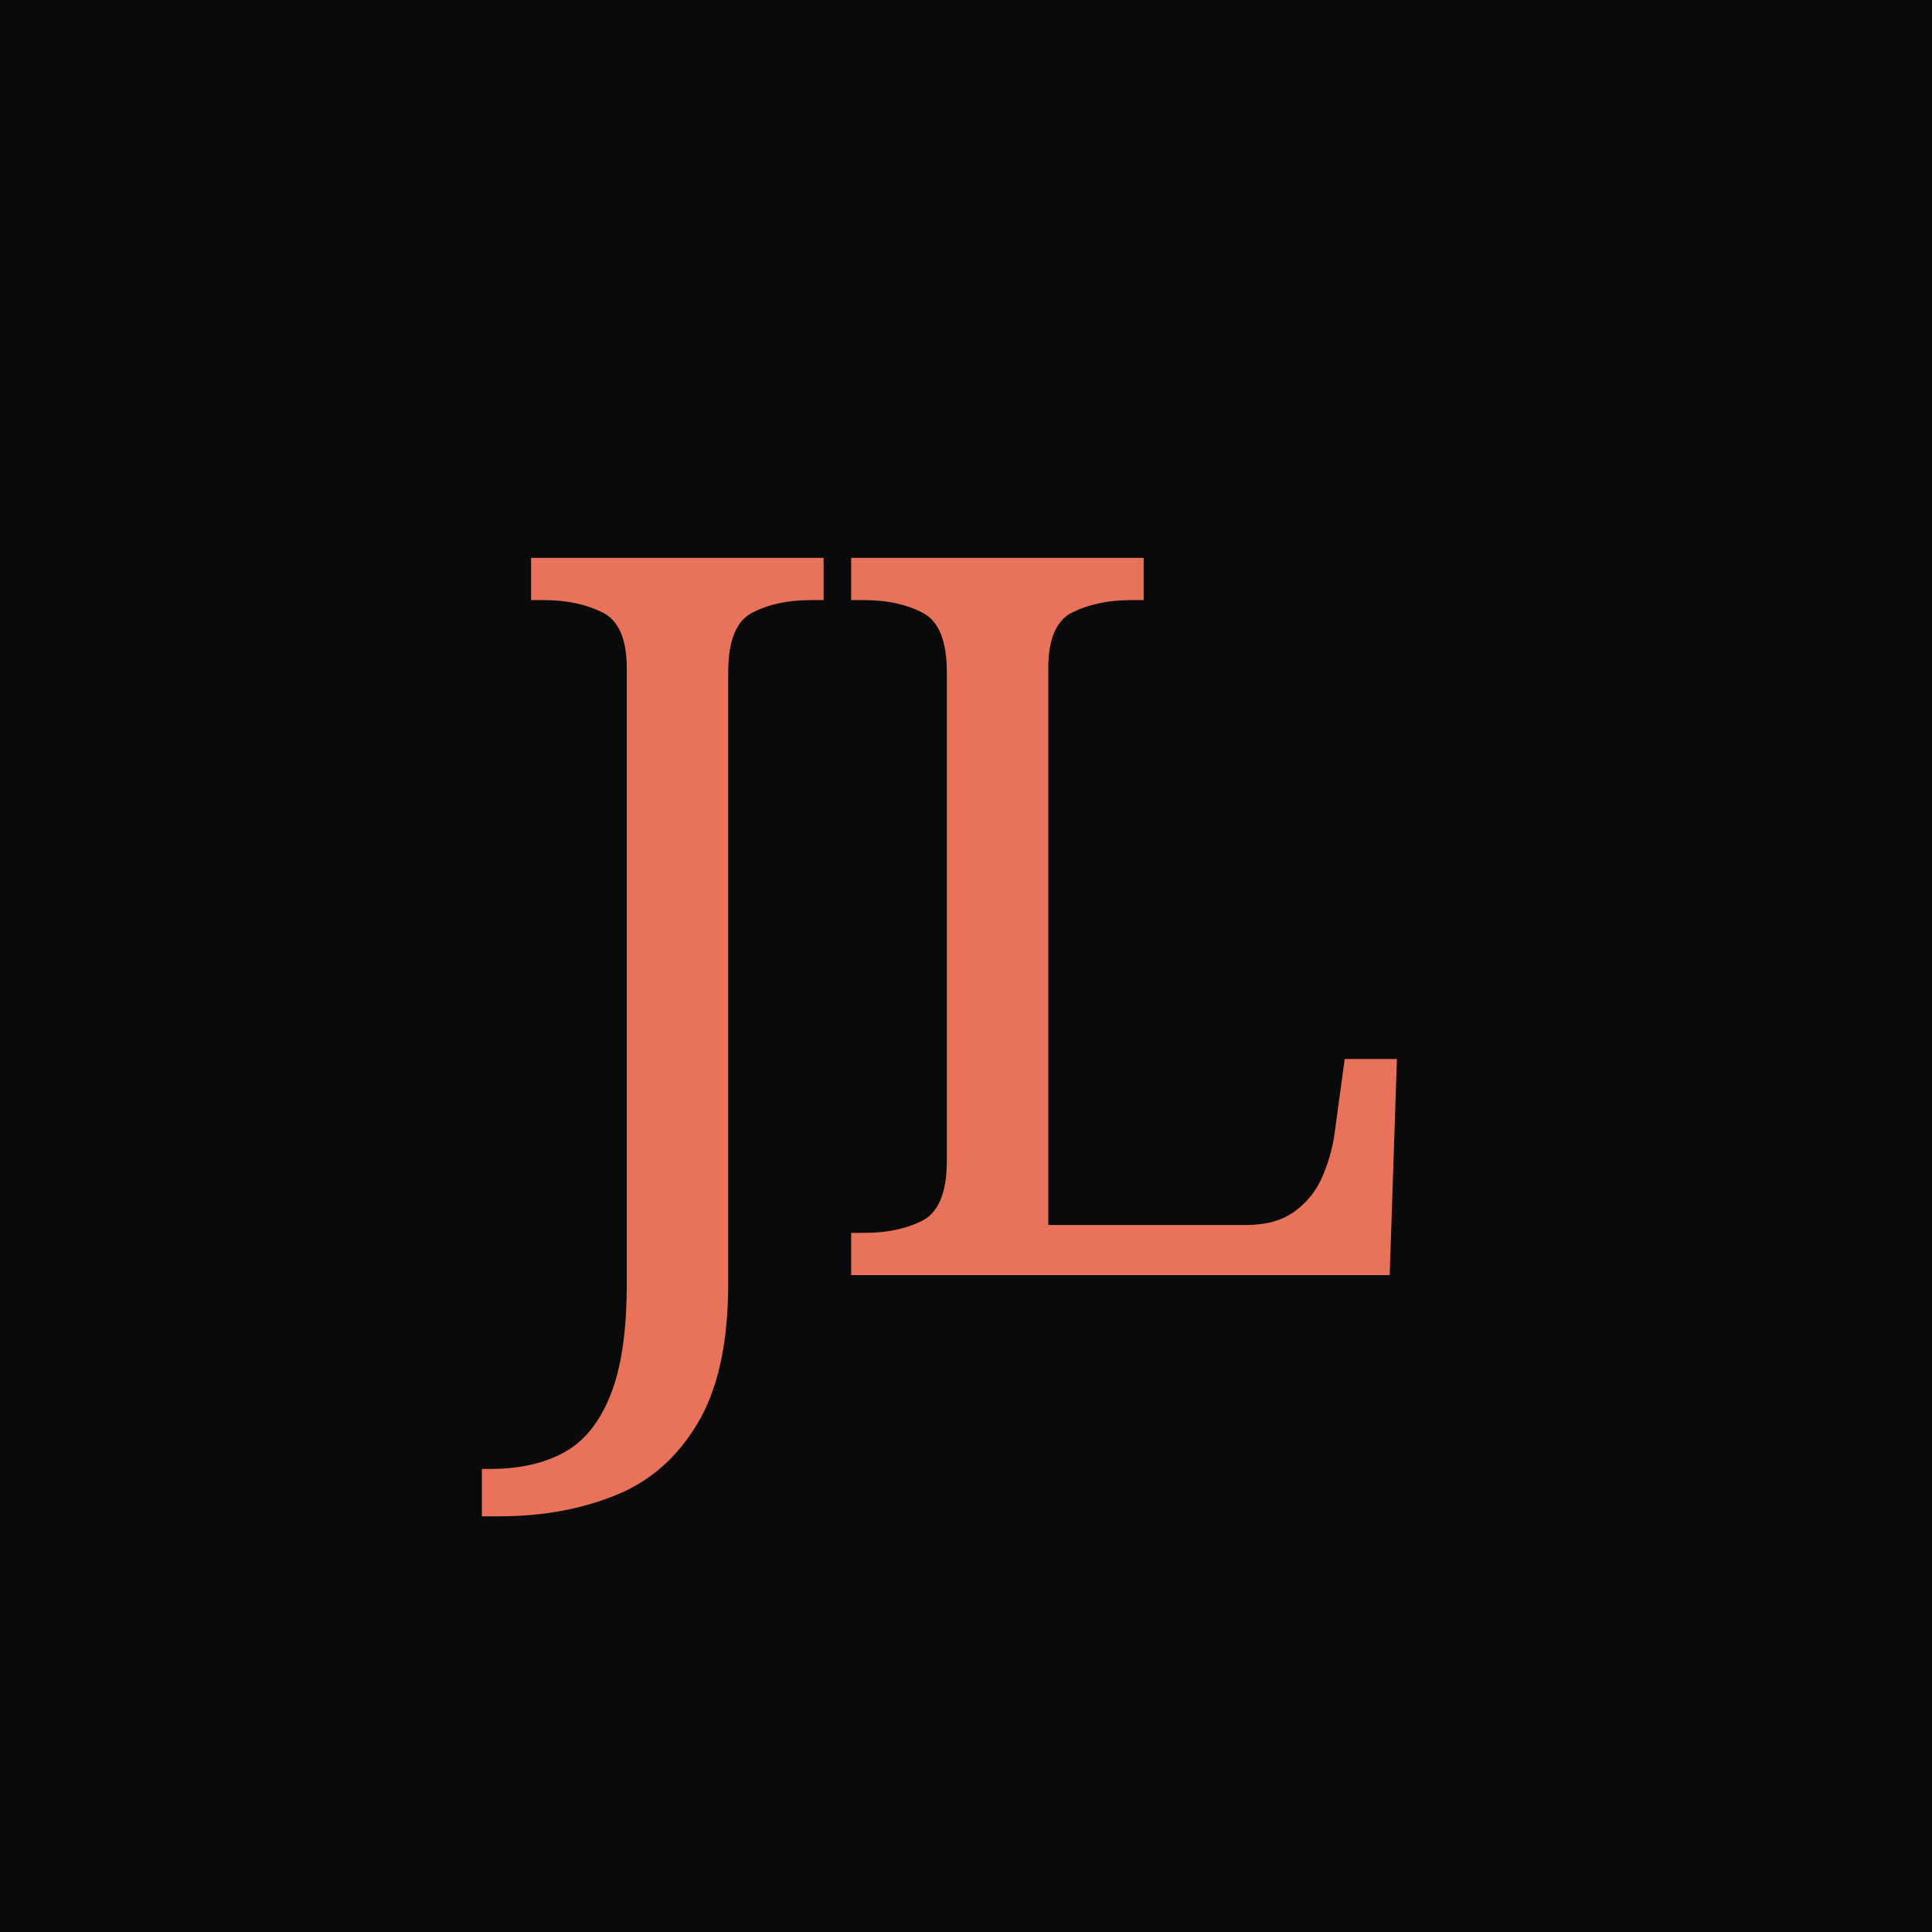
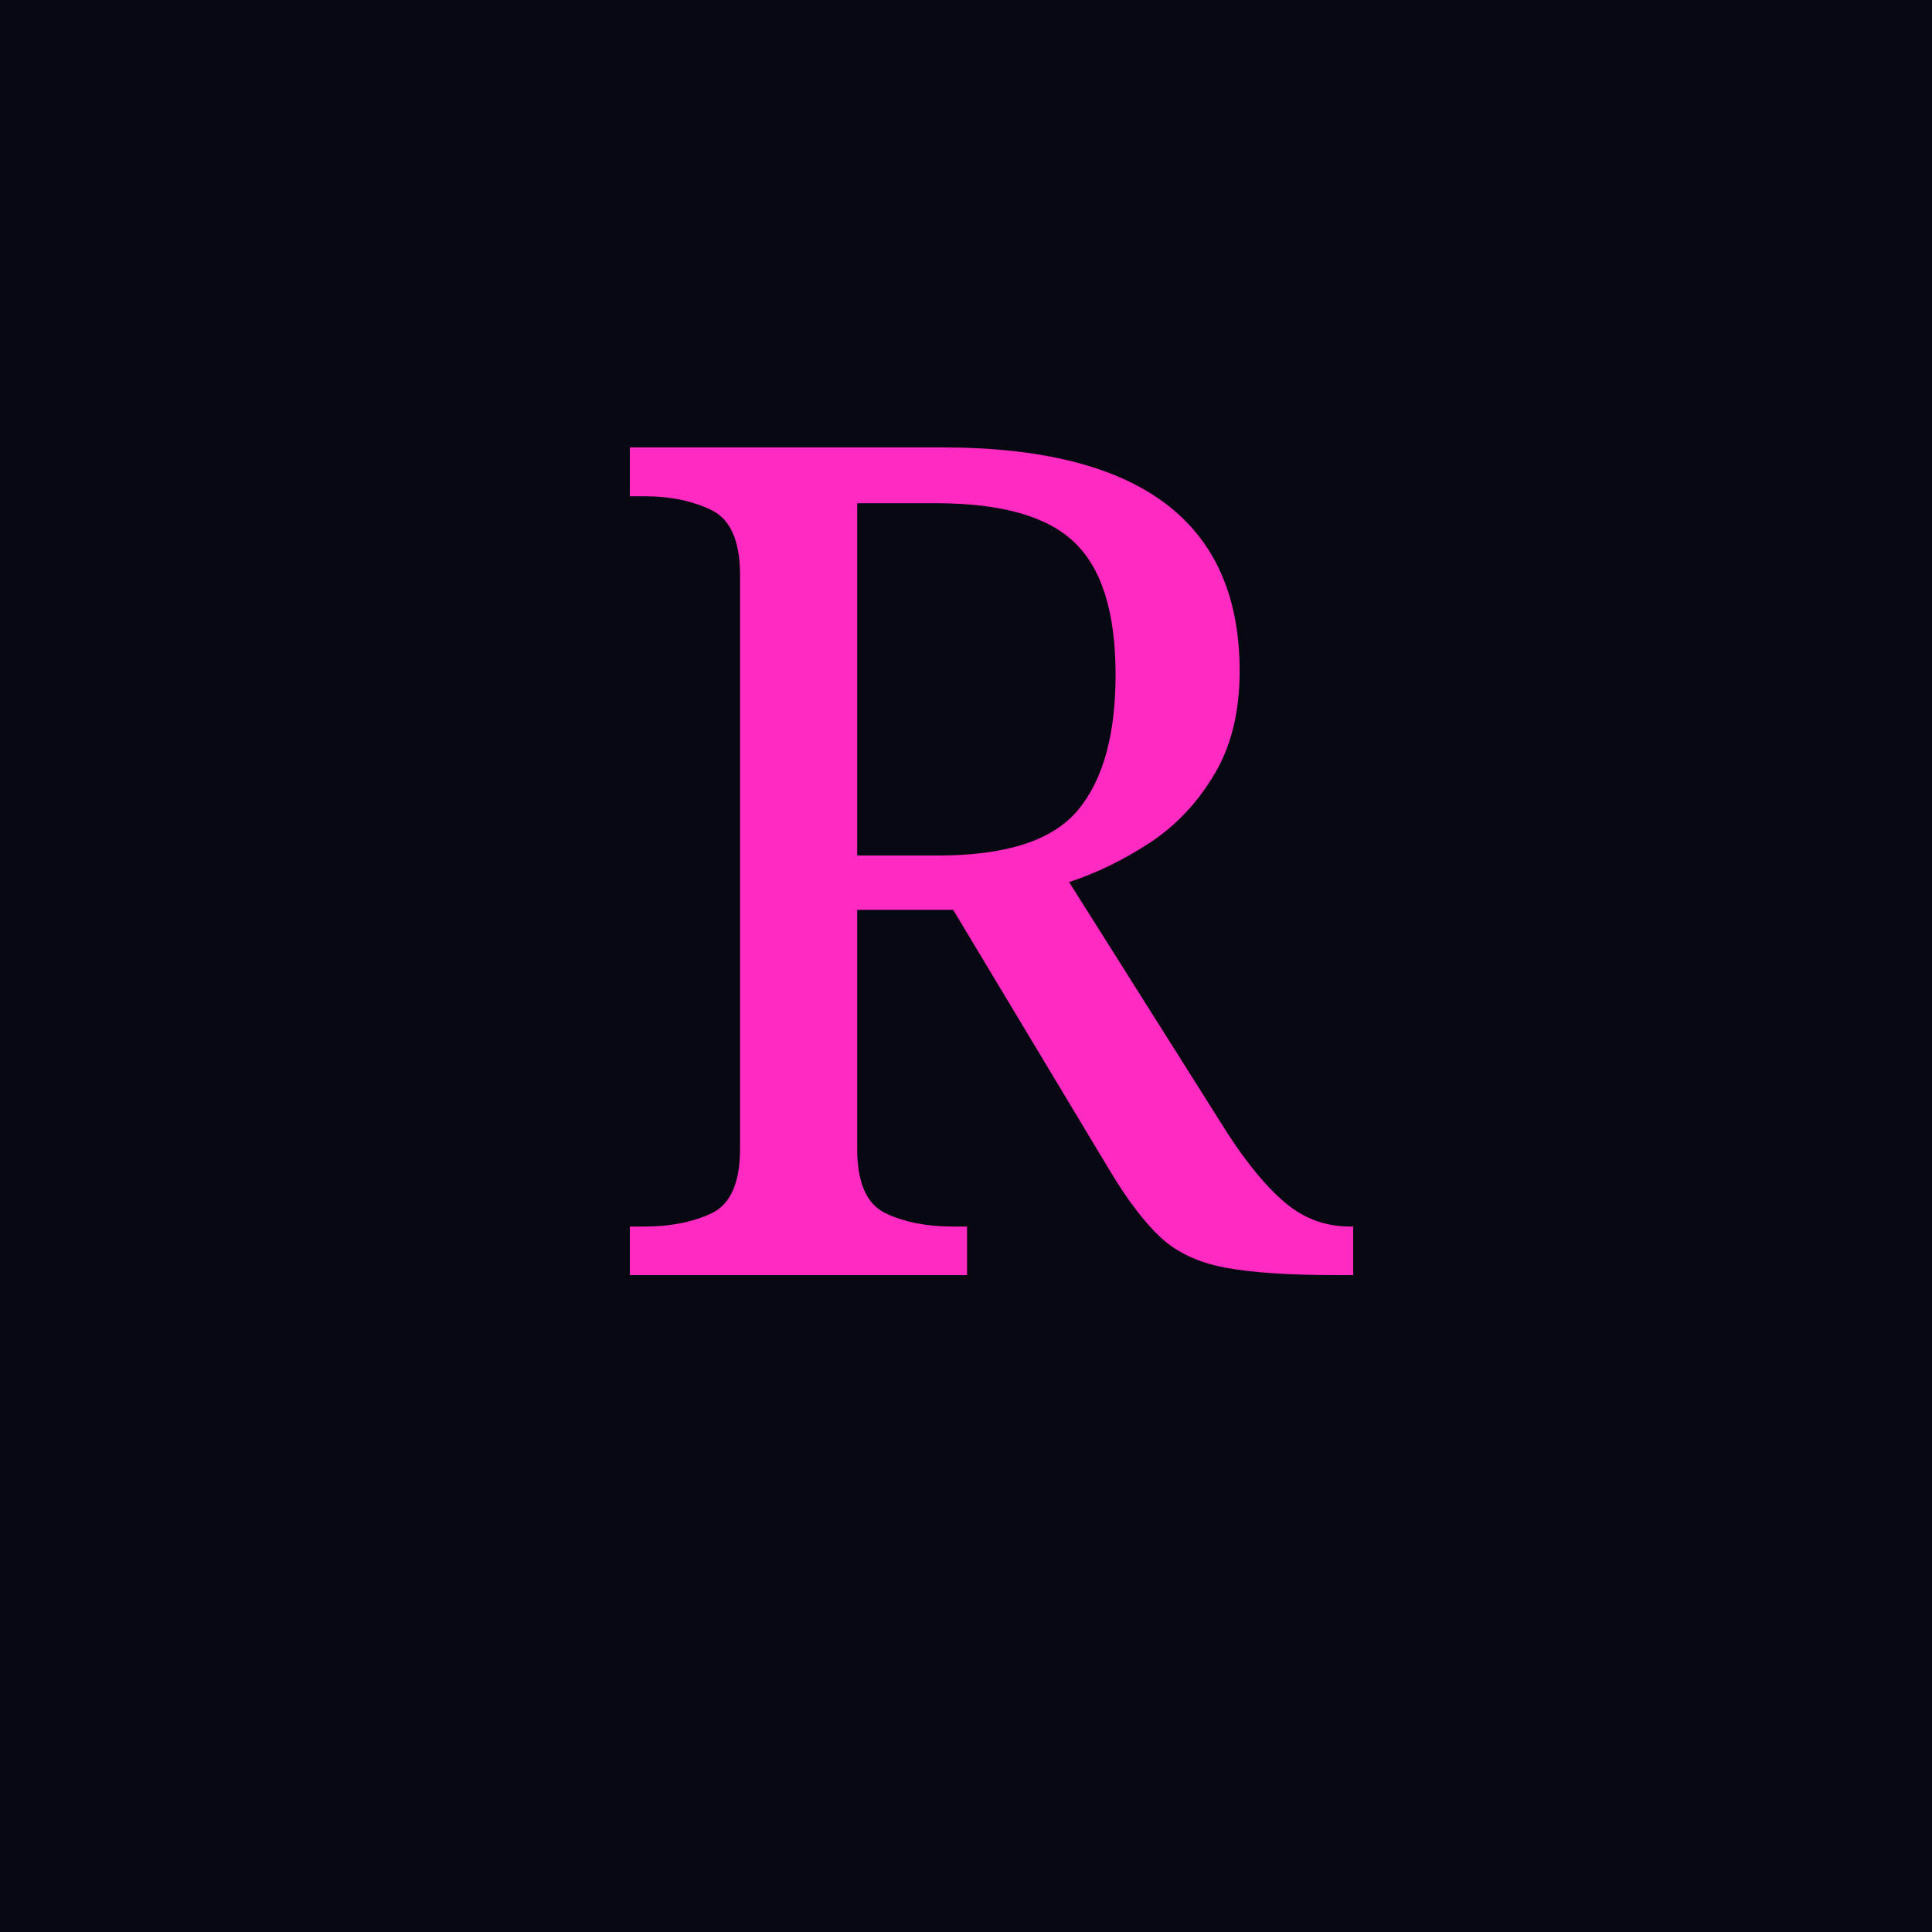
<svg xmlns="http://www.w3.org/2000/svg" viewBox="0 0 100 100" width="100" height="100">
-   <rect width="100" height="100" fill="#0a0a0a" />
-   <text x="50" y="66" text-anchor="middle" font-family="'DM Serif Display', serif" font-size="52" fill="#E8735A" letter-spacing="-2">JL</text>
+   <rect width="100" height="100" fill="#060912" />
+   <text x="50" y="66" text-anchor="middle" font-family="'DM Serif Display', serif" font-size="60" fill="#FF2AC1" letter-spacing="-2">R</text>
</svg>
